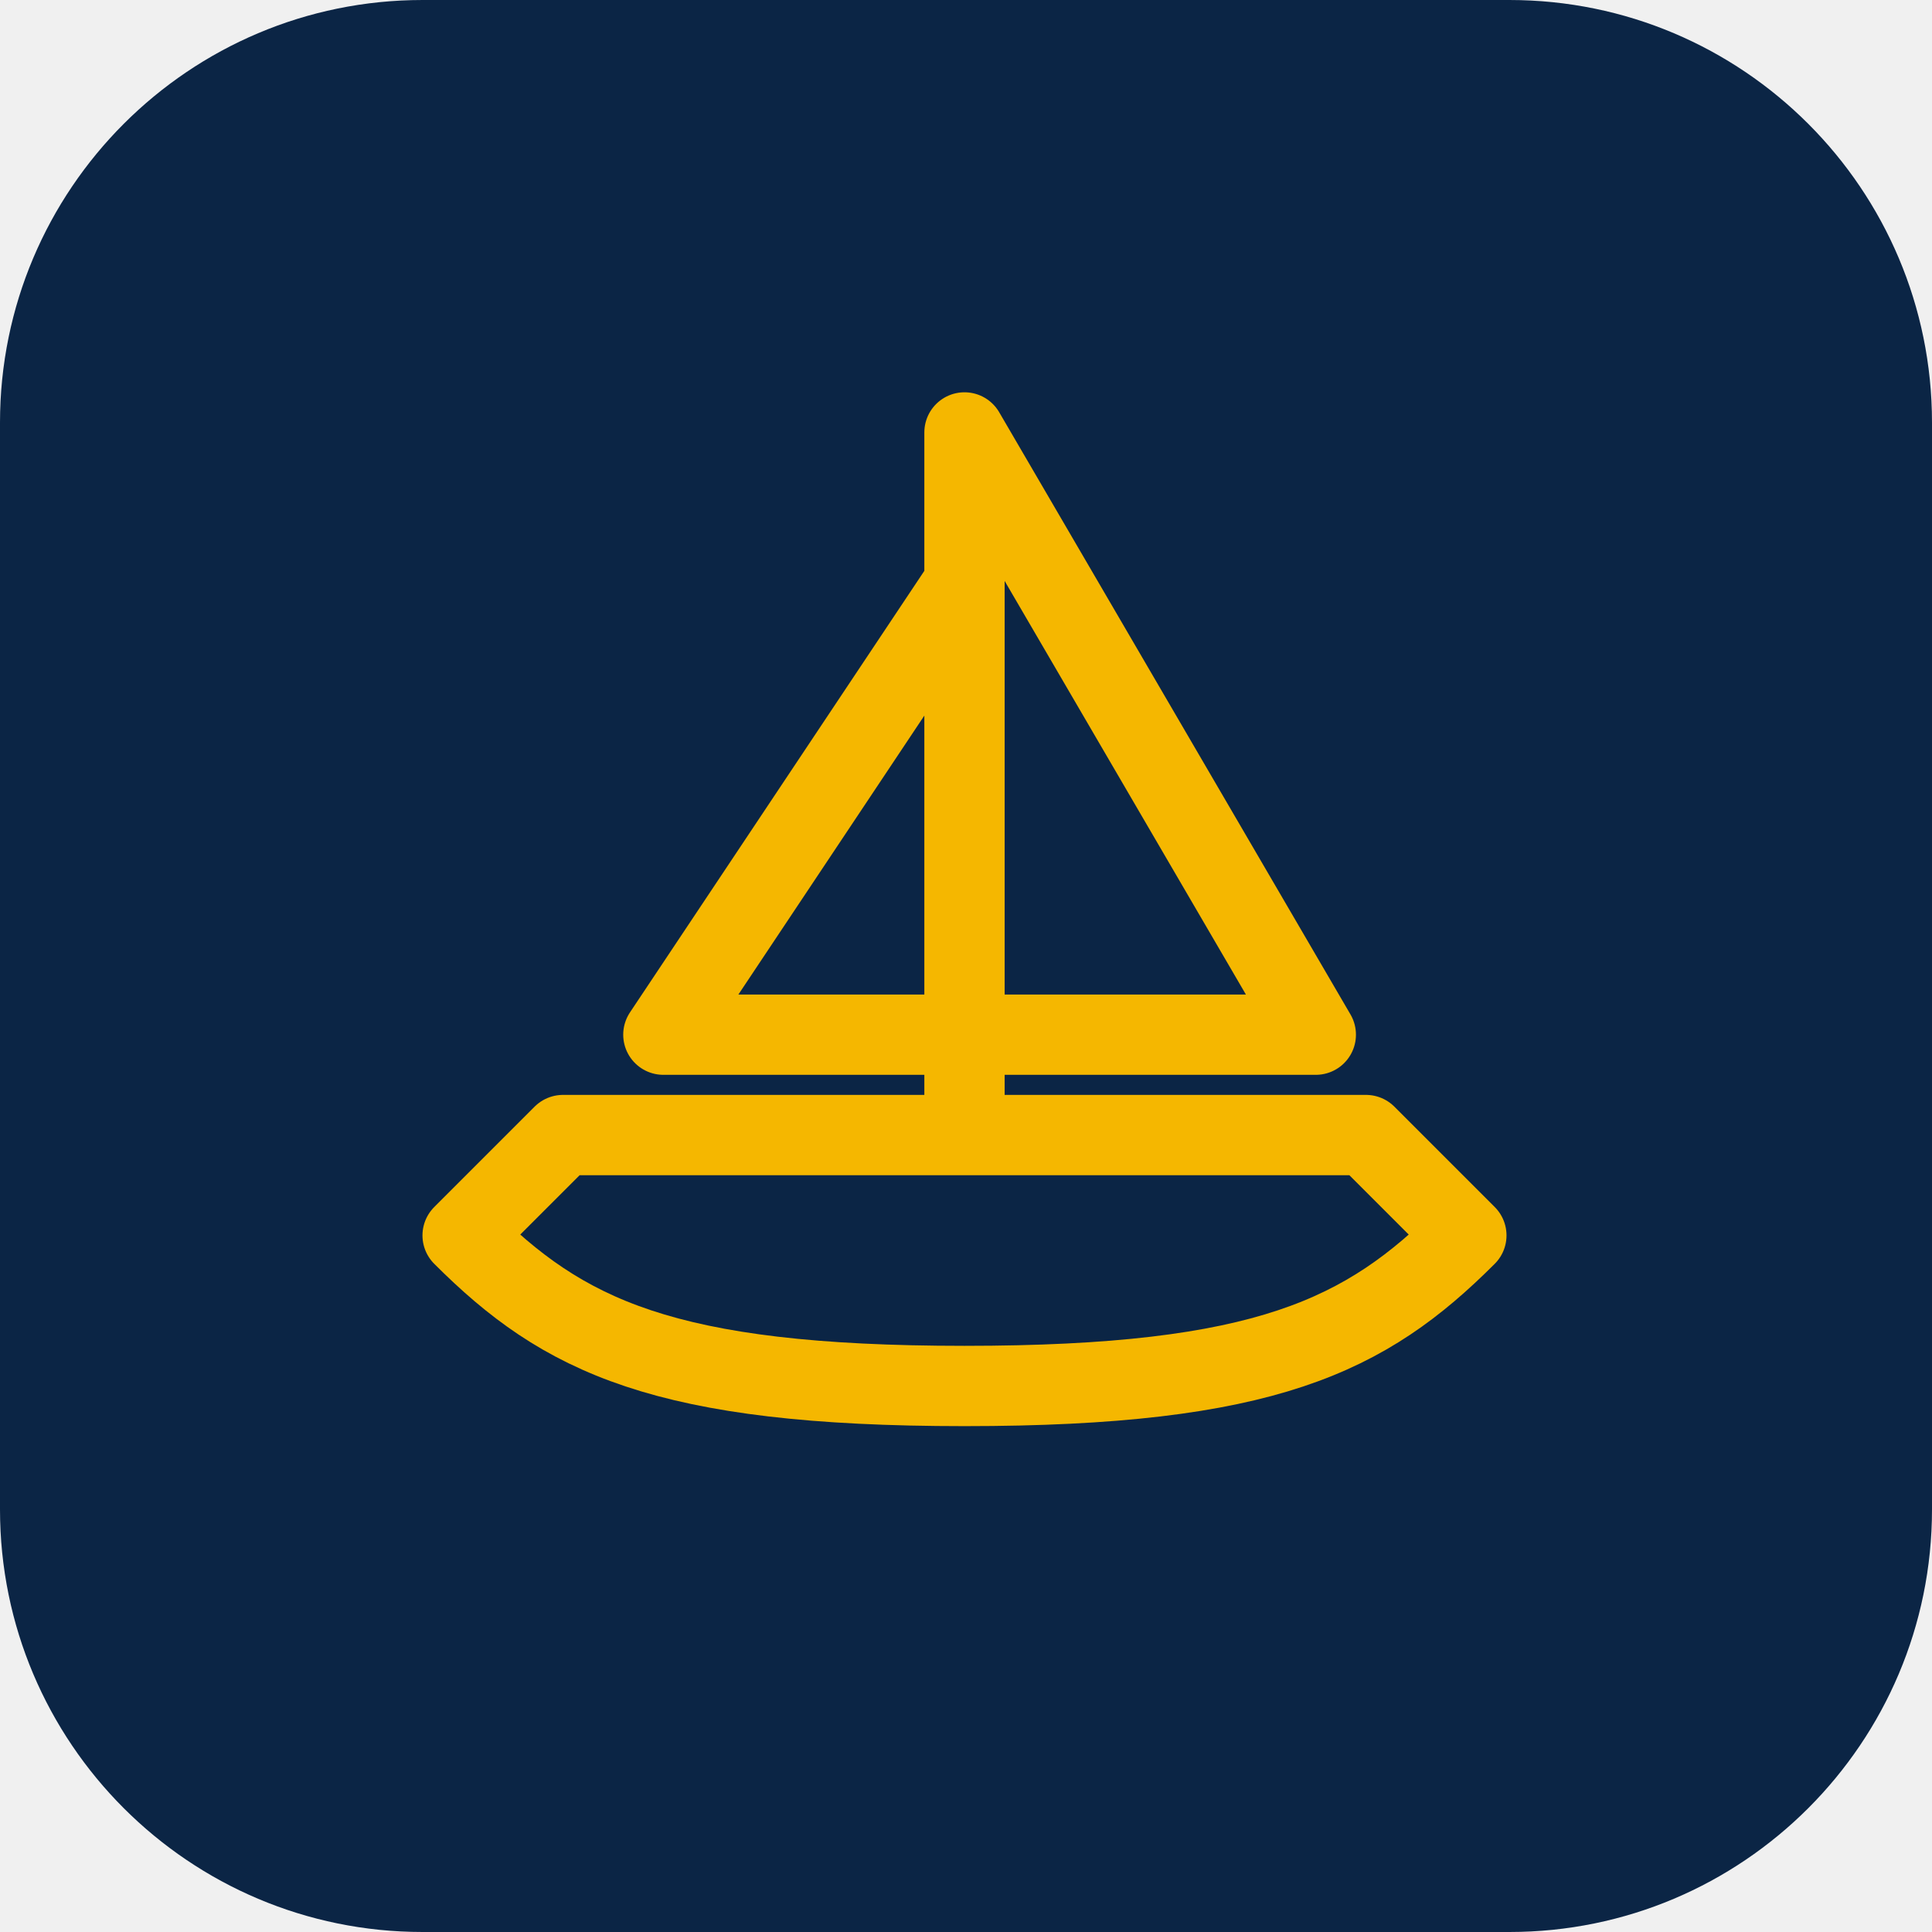
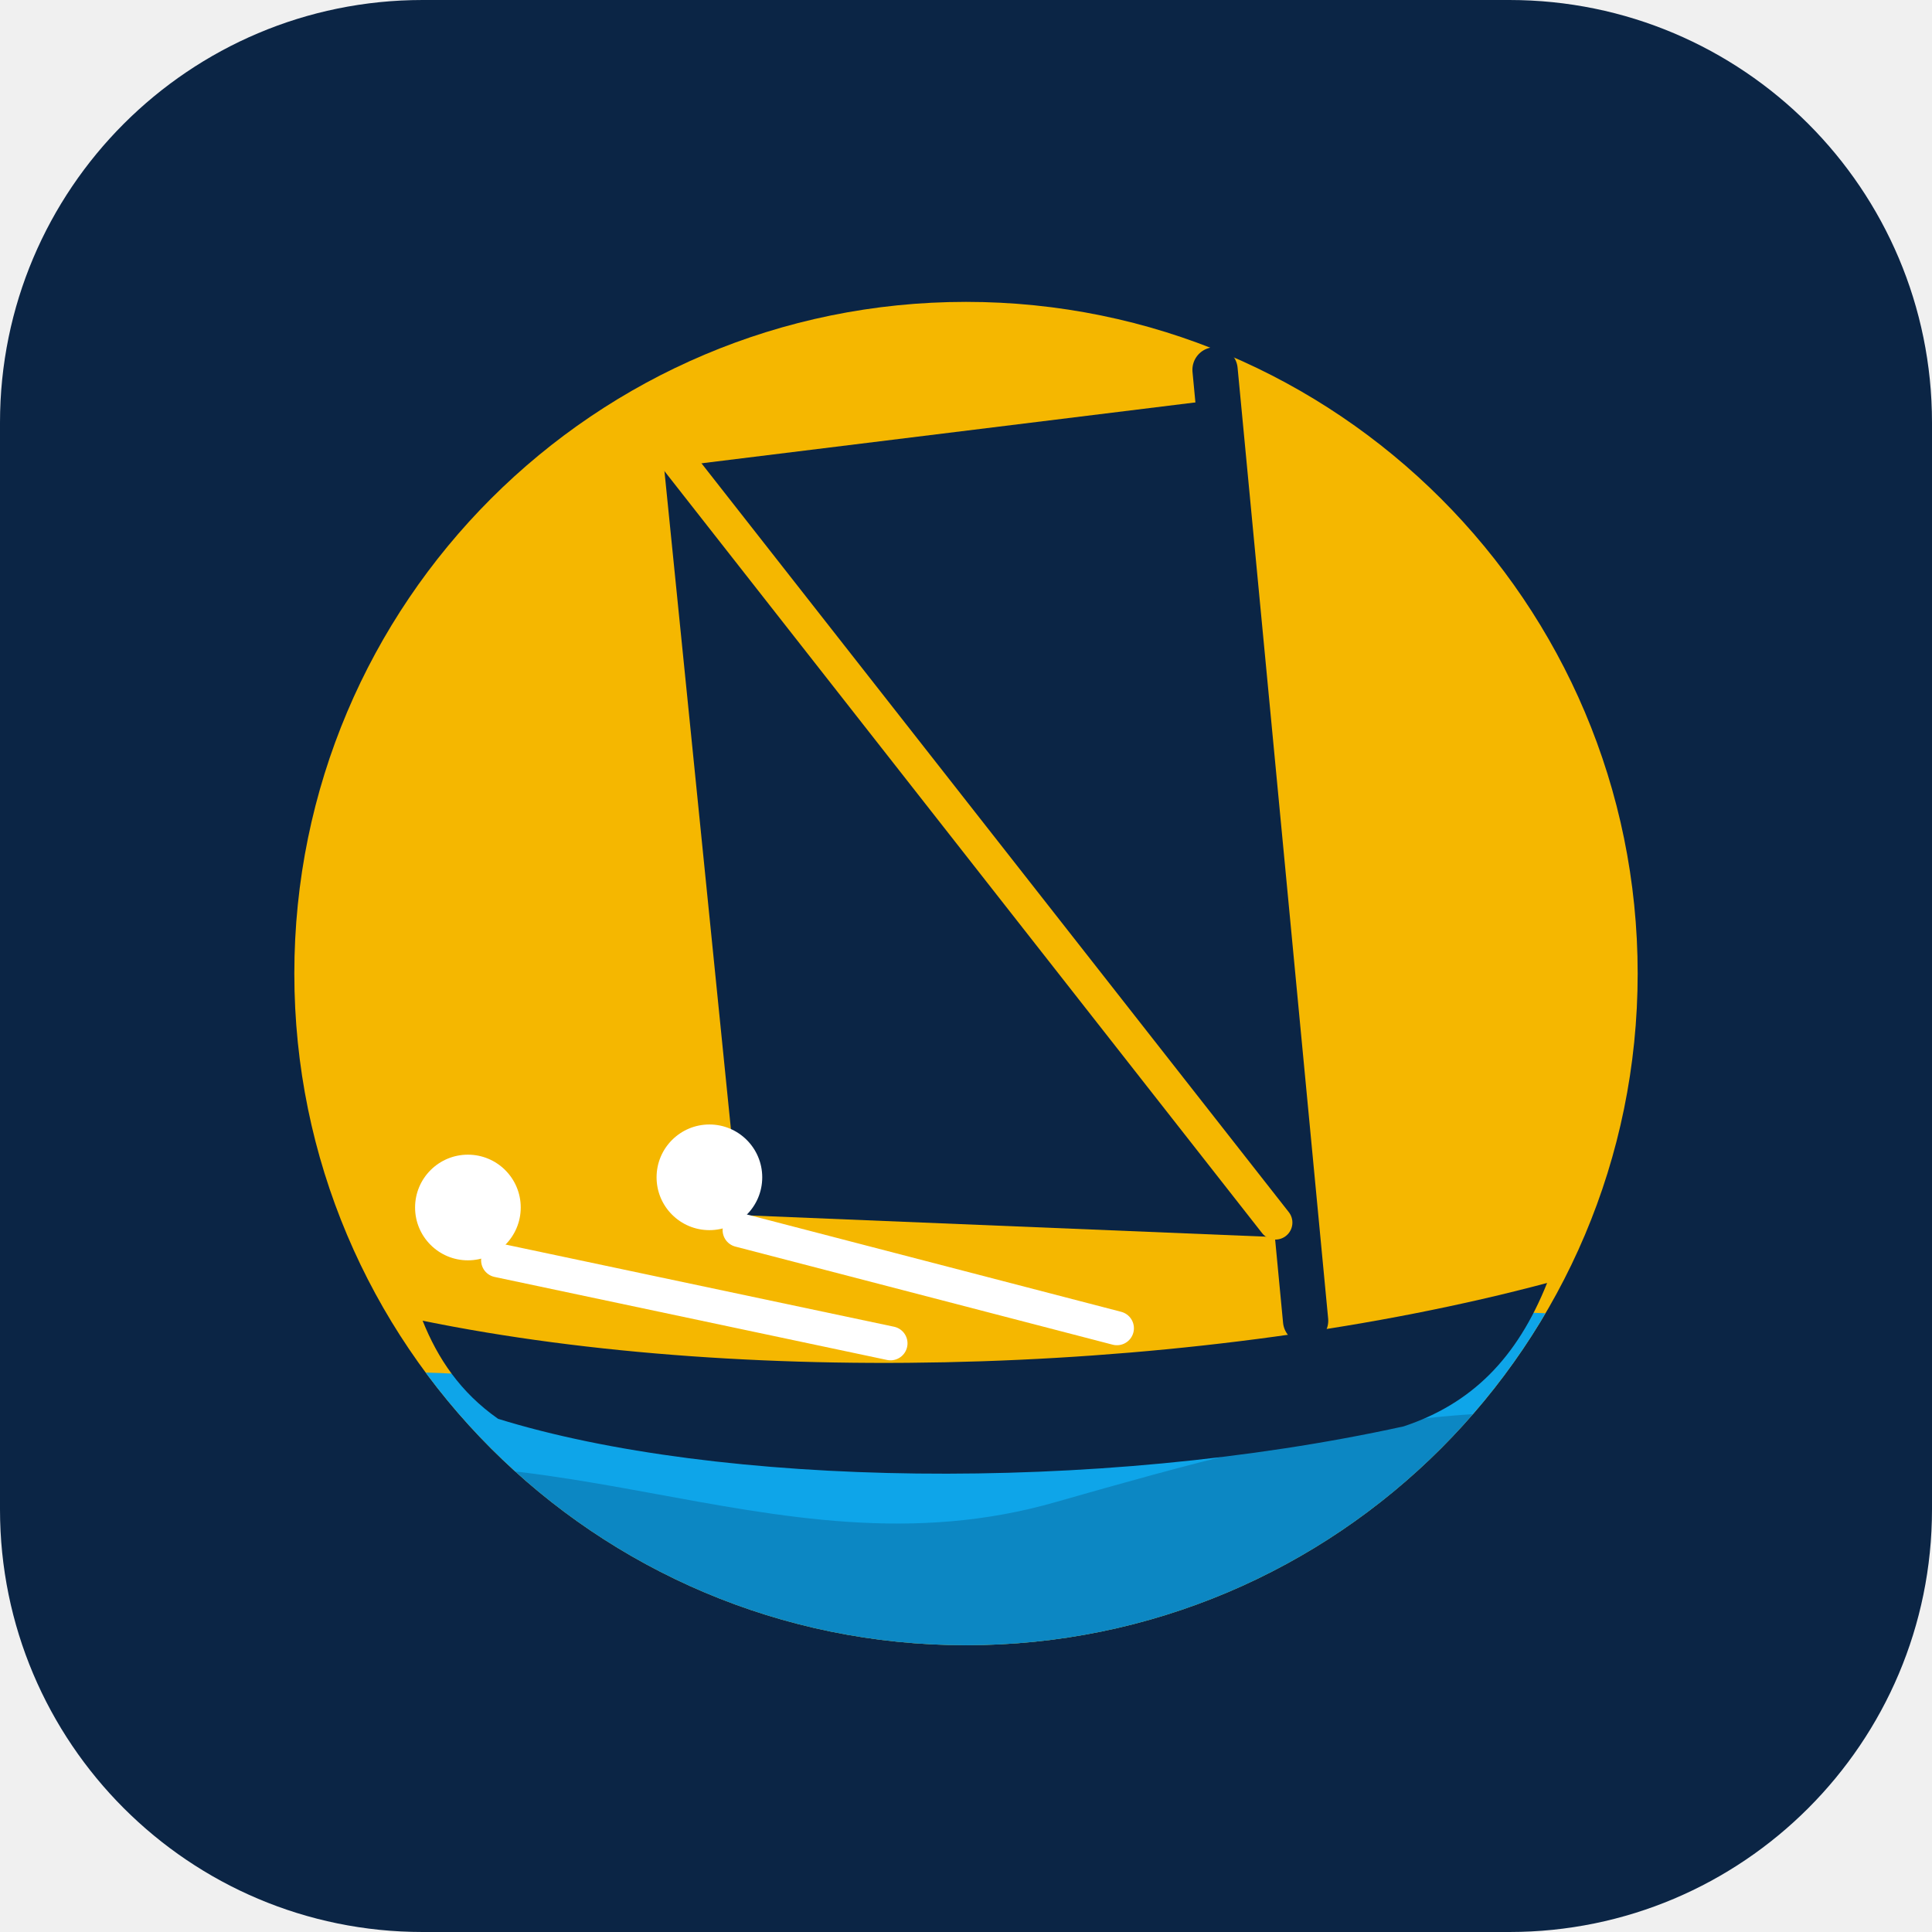
<svg xmlns="http://www.w3.org/2000/svg" viewBox="0 0 512 512">
+   <defs>
+     <clipPath id="sun">
+       <circle cx="256" cy="258" r="178" />
+     </clipPath>
+   </defs>
  <rect width="512" height="512" rx="112" fill="#0B2545" />
-   <g transform="translate(96 88) scale(13.3)" fill="none" stroke="#F5B700" stroke-width="1.6" stroke-linecap="round" stroke-linejoin="round">
-     <path d="M12 2v14M12 2l7 12H12M12 5 6 14h6M2 18c2 2 4 3 10 3s8-1 10-3l-2-2H4z" />
+   <circle cx="256" cy="258" r="178" fill="#F5B700" />
+   <g clip-path="url(#sun)">
+     <path d="M60 372 C140 344 200 398 276 374 C348 351 400 336 470 360 L470 460 L60 460 Z" fill="#0EA5E9" />
+     <path d="M60 396 C140 370 204 420 280 398 C350 378 404 364 470 384 L470 460 L60 460 Z" fill="#0B6FA4" opacity=".55" />
+   </g>
+   <path d="M176 124 L322 106 L342 328 L196 322 Z" fill="#0B2545" />
+   <line x1="322" y1="98" x2="346" y2="350" stroke="#0B2545" stroke-width="12" stroke-linecap="round" />
+   <line x1="178" y1="120" x2="338" y2="324" stroke="#F5B700" stroke-width="9" stroke-linecap="round" />
+   <path d="M112 350 C200 368 320 364 410 340 C402 360 390 372 372 378 C290 396 190 394 132 376 C122 369 116 360 112 350 Z" fill="#0B2545" />
+   <g stroke="#FFFFFF" stroke-width="9" stroke-linecap="round">
+     <line x1="236" y1="356" x2="132" y2="334" />
+     <line x1="296" y1="352" x2="196" y2="326" />
+   </g>
+   <g fill="#FFFFFF">
+     <circle cx="124" cy="320" r="14" />
+     <circle cx="188" cy="312" r="14" />
  </g>
</svg>
